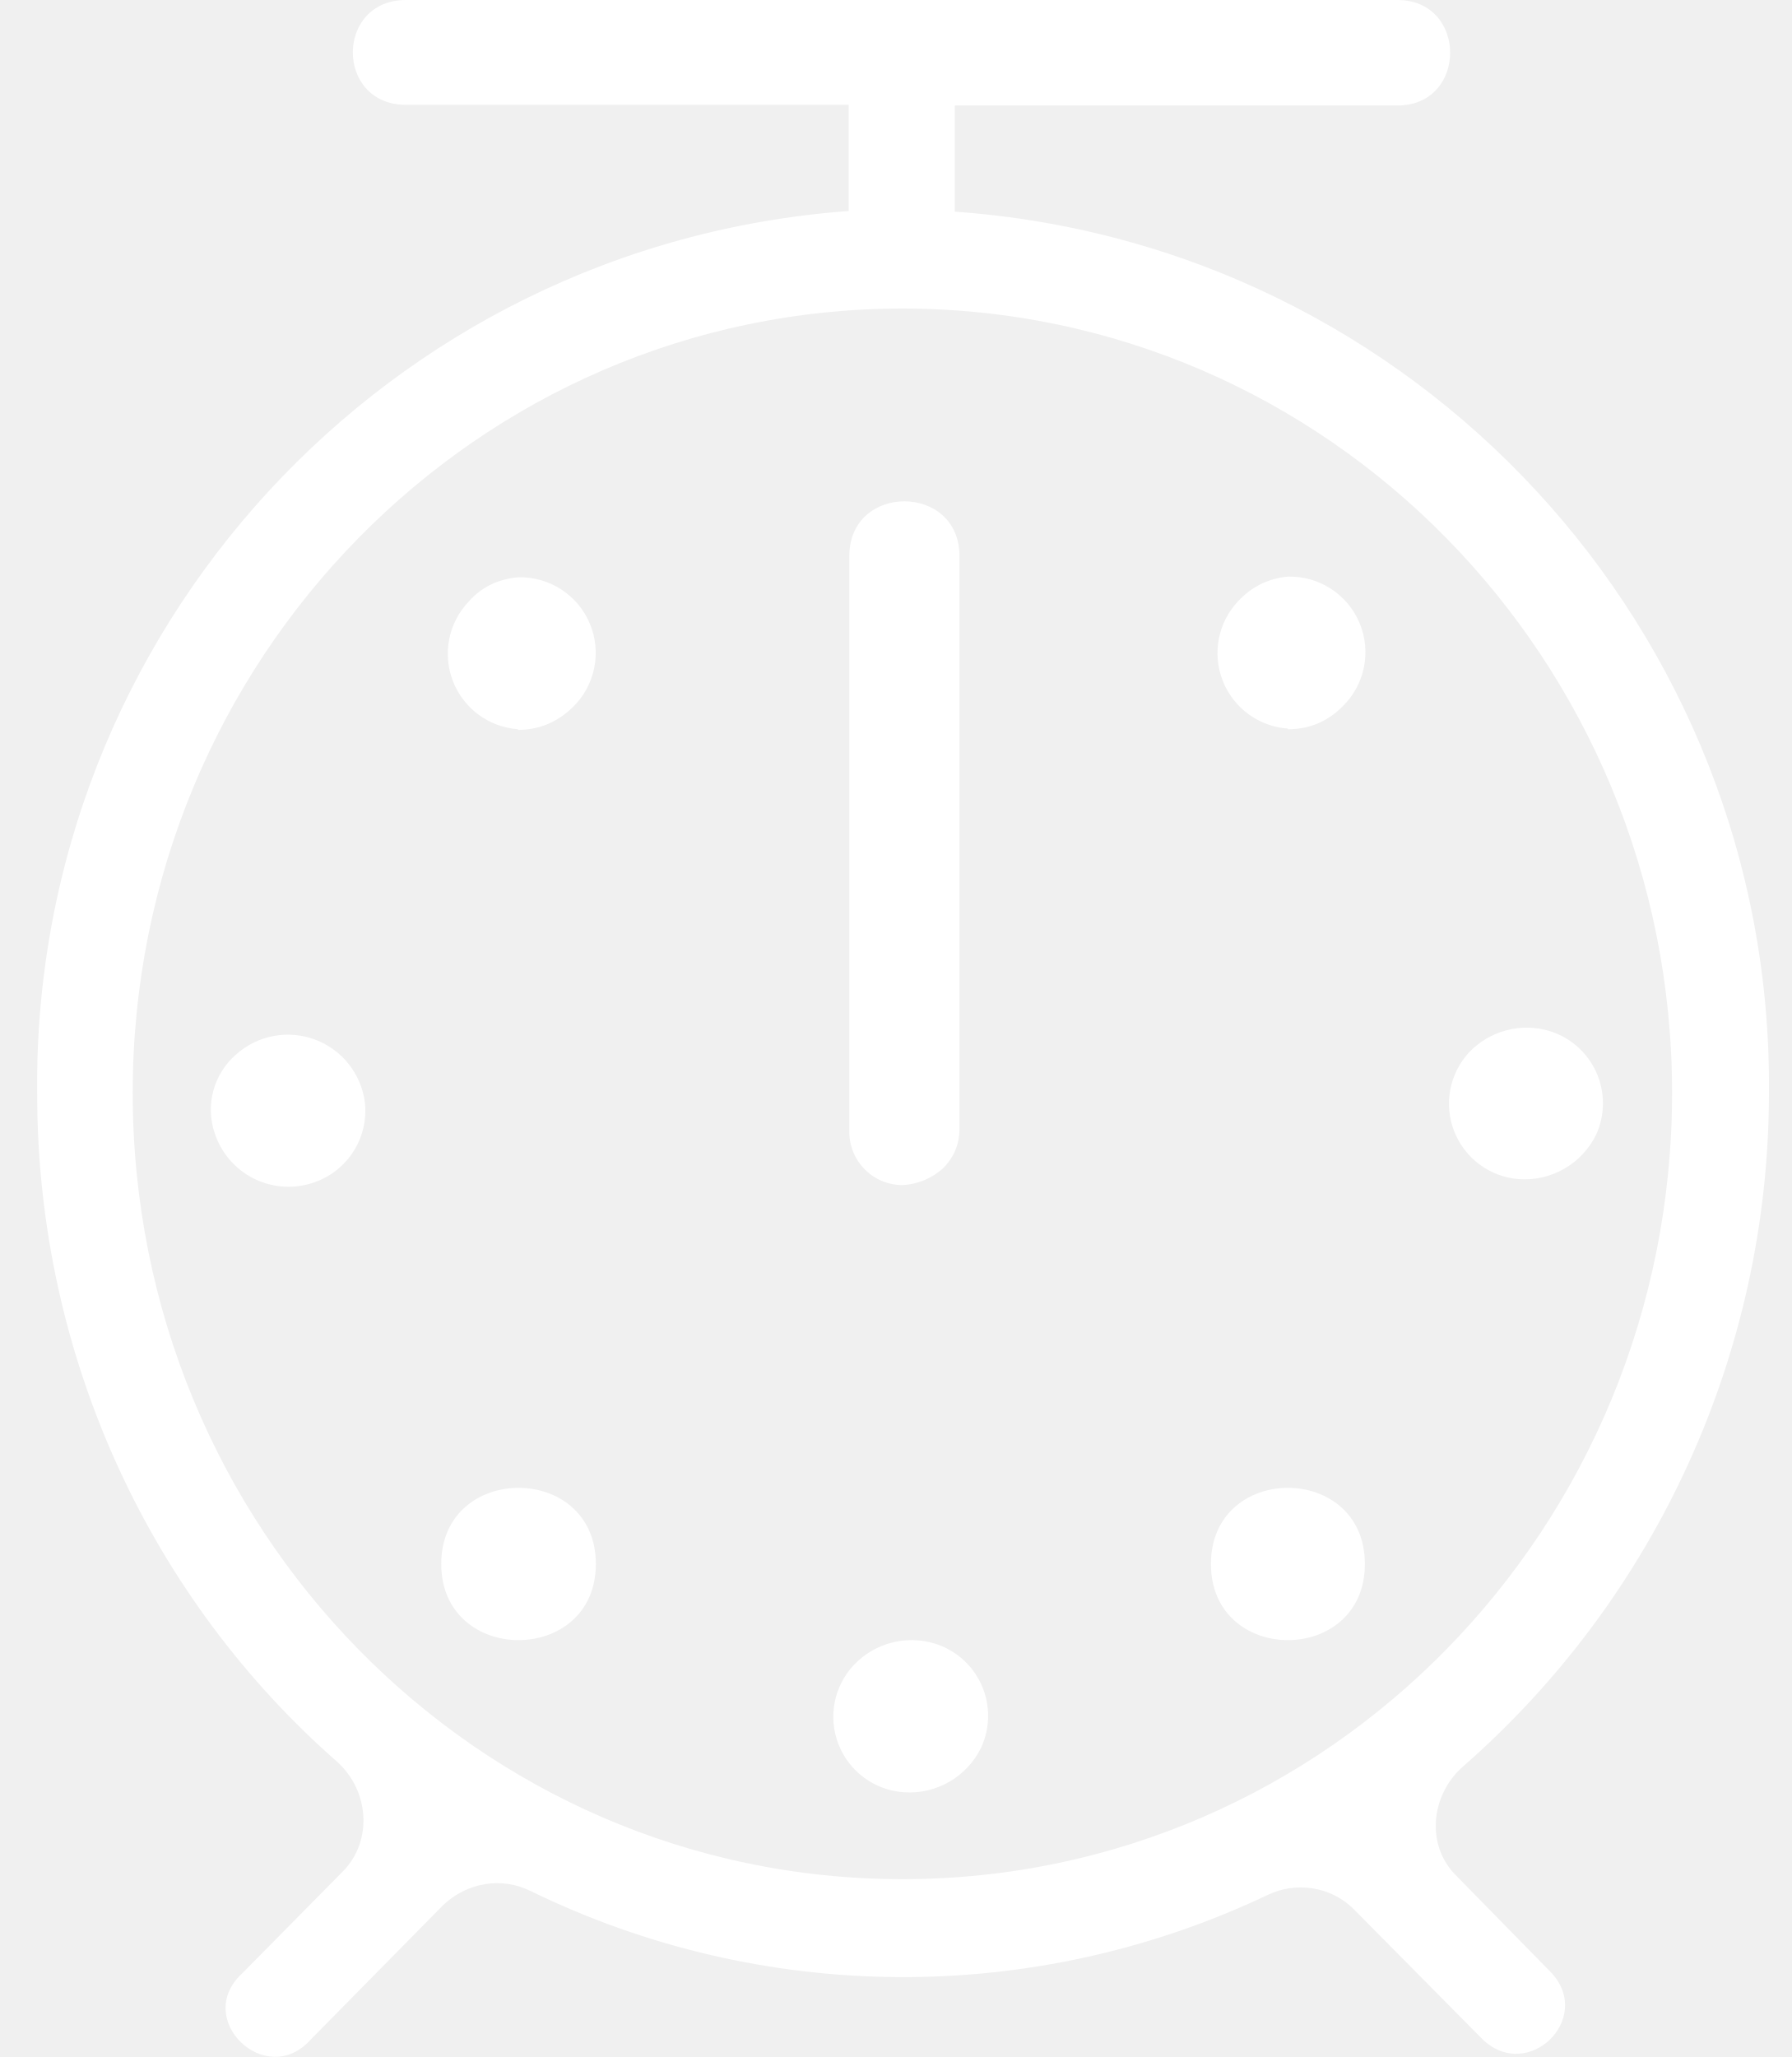
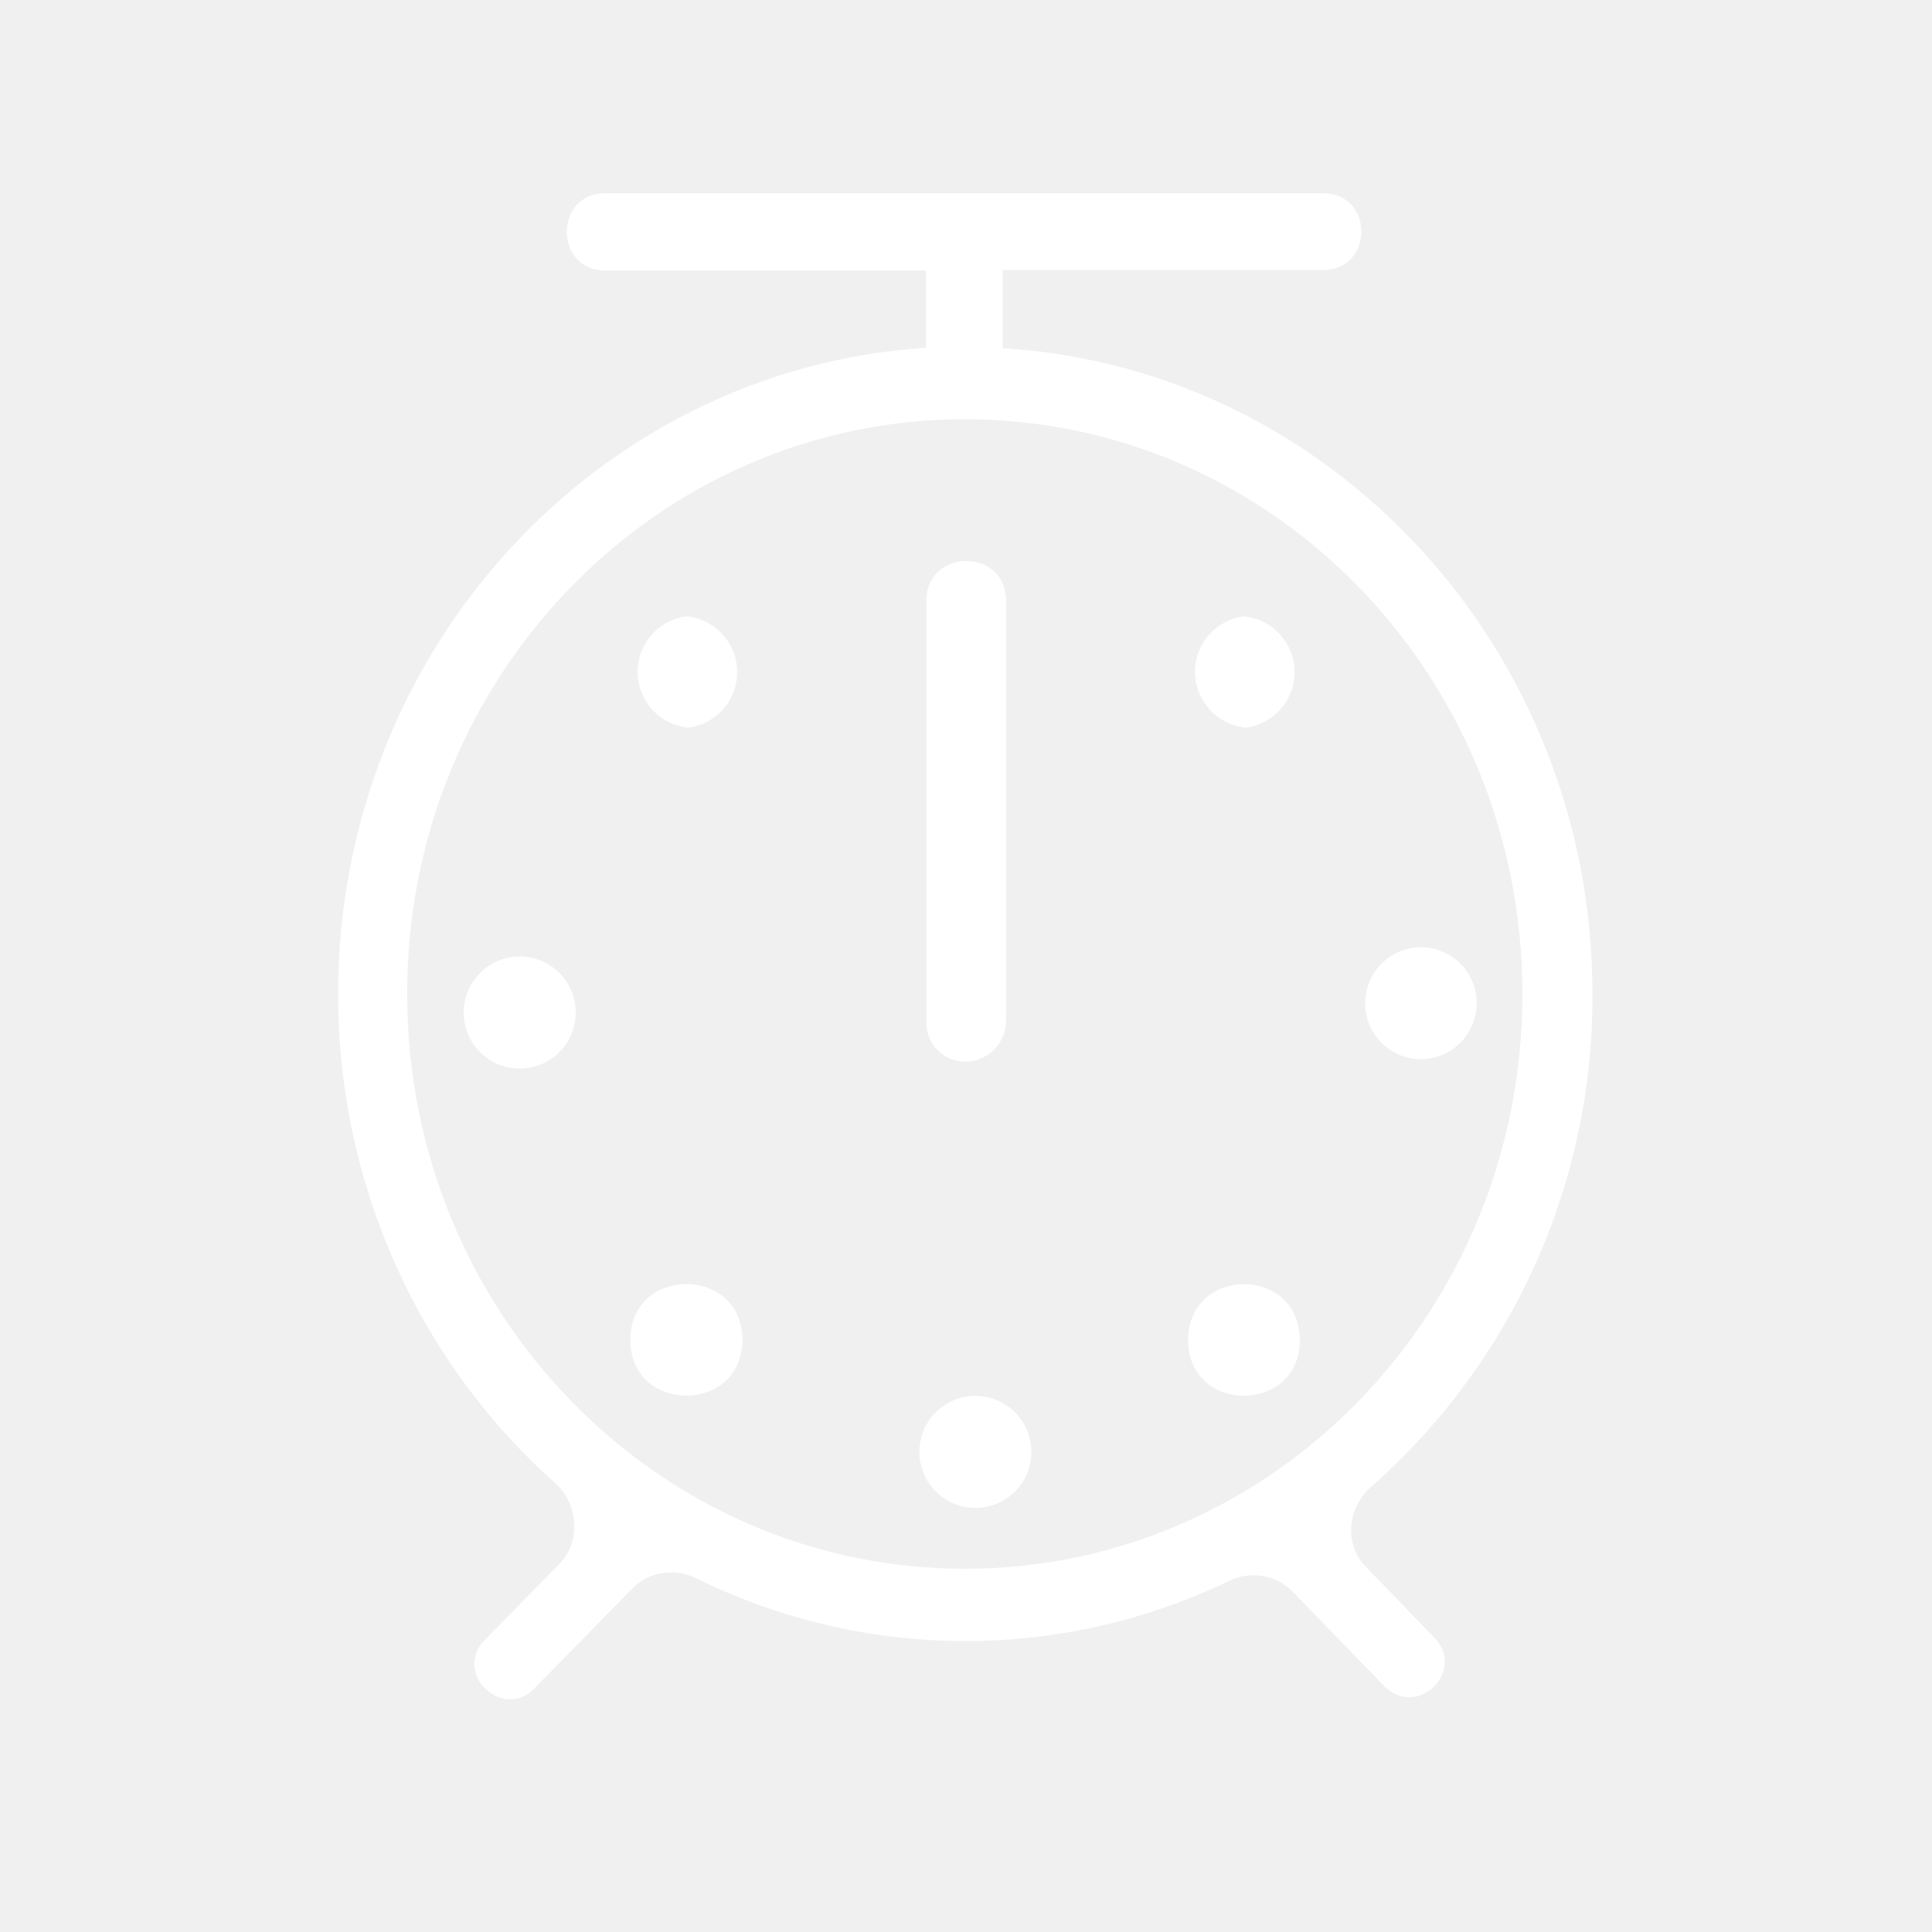
- <svg xmlns="http://www.w3.org/2000/svg" fill="none" viewBox="0 0 27 31">
-   <path fill="#fff" d="M6.12 0c-1.07 0-1.07 1.58 0 1.58h6.67v1.6a13.2 13.2 0 0 0-12.23 13.3c0 4.02 1.75 7.64 4.52 10.07.48.43.54 1.18.1 1.64l-1.53 1.55c-.75.69.36 1.75 1.03 1l2-2.03c.36-.34.88-.43 1.32-.21a12.8 12.8 0 0 0 11.1.06c.43-.21.96-.13 1.3.21l1.95 1.97c.68.64 1.66-.31 1.04-1l-1.45-1.48c-.45-.45-.38-1.2.1-1.63a13.5 13.5 0 0 0 4.62-10.16 13.2 13.2 0 0 0-12.27-13.28v-1.6h6.67c1.06 0 1.06-1.59 0-1.59zm-4.12 16.47c0-6.53 5.2-11.82 11.6-11.82 6.41 0 11.6 5.3 11.6 11.82 0 6.55-5.19 11.85-11.6 11.85s-11.6-5.3-11.6-11.85m10.8-8.09c0-1.1 1.66-1.1 1.66 0v8.63q0 .35-.25.6a1 1 0 0 1-.6.25.8.8 0 0 1-.57-.23.8.8 0 0 1-.24-.56zm-5 2.62q.48 0 .83-.34a1.14 1.14 0 0 0-.82-1.96q-.46.04-.75.37a1.14 1.14 0 0 0 .75 1.92m11.6 0q.48 0 .82-.34a1.14 1.14 0 0 0-.82-1.96q-.44.04-.75.37a1.14 1.14 0 0 0 .75 1.92m-10.43 12.59c0 1.53-2.33 1.53-2.33 0s2.33-1.53 2.33 0m4.64 3.44a1.2 1.2 0 0 0 1.17-.68 1.14 1.14 0 0 0-.7-1.56 1.2 1.2 0 0 0-1.22.32 1.14 1.14 0 0 0 .75 1.92m-8.12-10.39a1.14 1.14 0 0 1-.69 1.17 1.17 1.17 0 0 1-1.57-.7 1.1 1.1 0 0 1 .32-1.2 1.17 1.17 0 0 1 1.94.73m17.39 1.15a1.2 1.2 0 0 0 1.17-.68 1.14 1.14 0 0 0-.7-1.55 1.2 1.2 0 0 0-1.22.32 1.14 1.14 0 0 0 .75 1.91m-2.32 5.8c0 1.53-2.32 1.53-2.32 0s2.32-1.53 2.32 0" />
+ <svg xmlns="http://www.w3.org/2000/svg" fill="none" viewBox="0 0 40 40">
+   <path fill="#fff" d="M12.53 4c-1.06 0-1.06 1.6 0 1.6h6.64v1.6c-6.8.44-12.17 6.27-12.17 13.38 0 4.04 1.74 7.68 4.5 10.13.47.43.53 1.18.1 1.65l-1.53 1.56c-.75.7.36 1.76 1.03 1l2-2.04c.34-.34.86-.42 1.3-.21a12.6 12.6 0 0 0 11.05.06c.42-.21.96-.13 1.3.21l1.93 1.99c.68.64 1.65-.32 1.04-1l-1.45-1.5c-.44-.45-.38-1.2.11-1.64a13.5 13.5 0 0 0 4.59-10.22c0-7.11-5.4-12.95-12.21-13.36v-1.62h6.63c1.06 0 1.06-1.59 0-1.59zm-4.1 16.57c0-6.57 5.17-11.89 11.55-11.89 6.37 0 11.54 5.32 11.54 11.9s-5.17 11.9-11.54 11.9-11.55-5.32-11.55-11.9m10.75-8.14c0-1.1 1.65-1.1 1.65 0v8.69a.85.85 0 0 1-.85.85.8.8 0 0 1-.8-.8zm-4.97 2.63a1.16 1.16 0 0 0 0-2.31 1.16 1.16 0 0 0 0 2.3zm11.54 0a1.16 1.16 0 0 0 0-2.31 1.16 1.16 0 0 0 0 2.3zm-10.38 12.67c0 1.54-2.32 1.54-2.32 0s2.32-1.54 2.32 0m4.61 3.46a1.16 1.16 0 1 0 .22-2.3 1.16 1.16 0 0 0-.22 2.3m-8.08-10.45a1.16 1.16 0 1 1-2.3.23 1.16 1.16 0 0 1 2.3-.23m17.3 1.16a1.16 1.16 0 1 0 .23-2.3 1.16 1.16 0 0 0-.22 2.3m-2.3 5.84c0 1.53-2.31 1.53-2.31 0 0-1.55 2.31-1.55 2.31 0" />
</svg>
